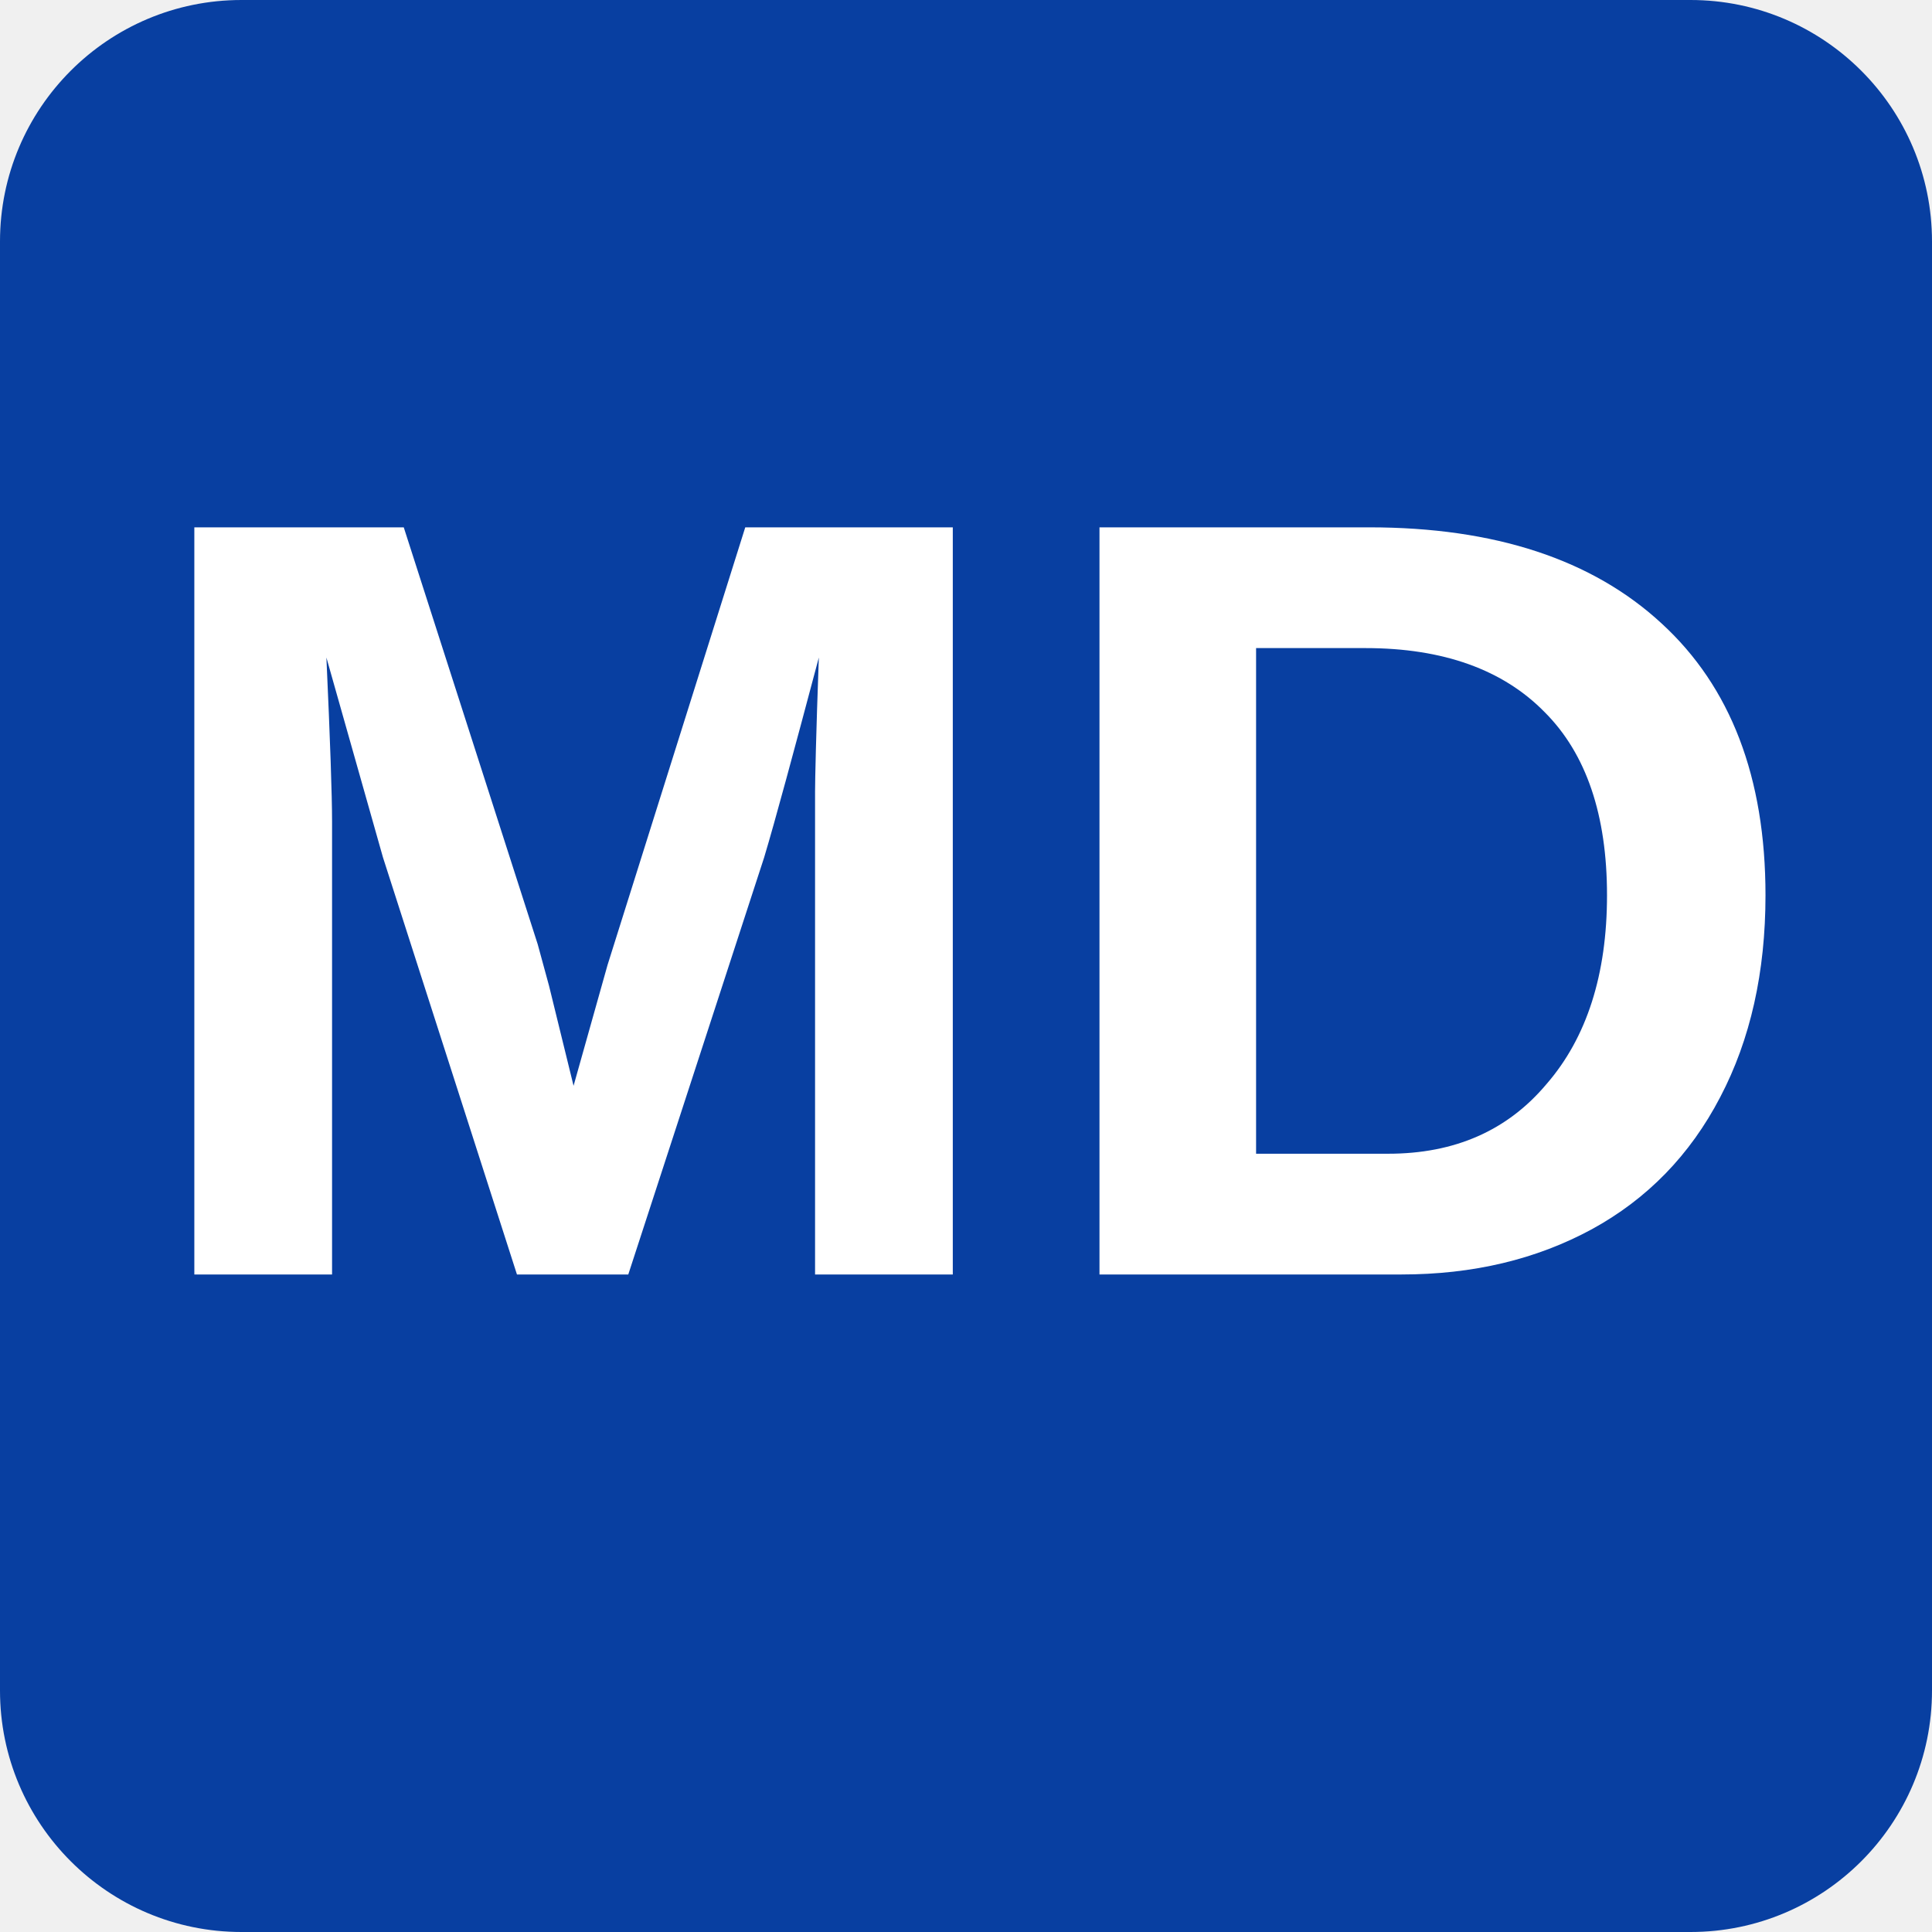
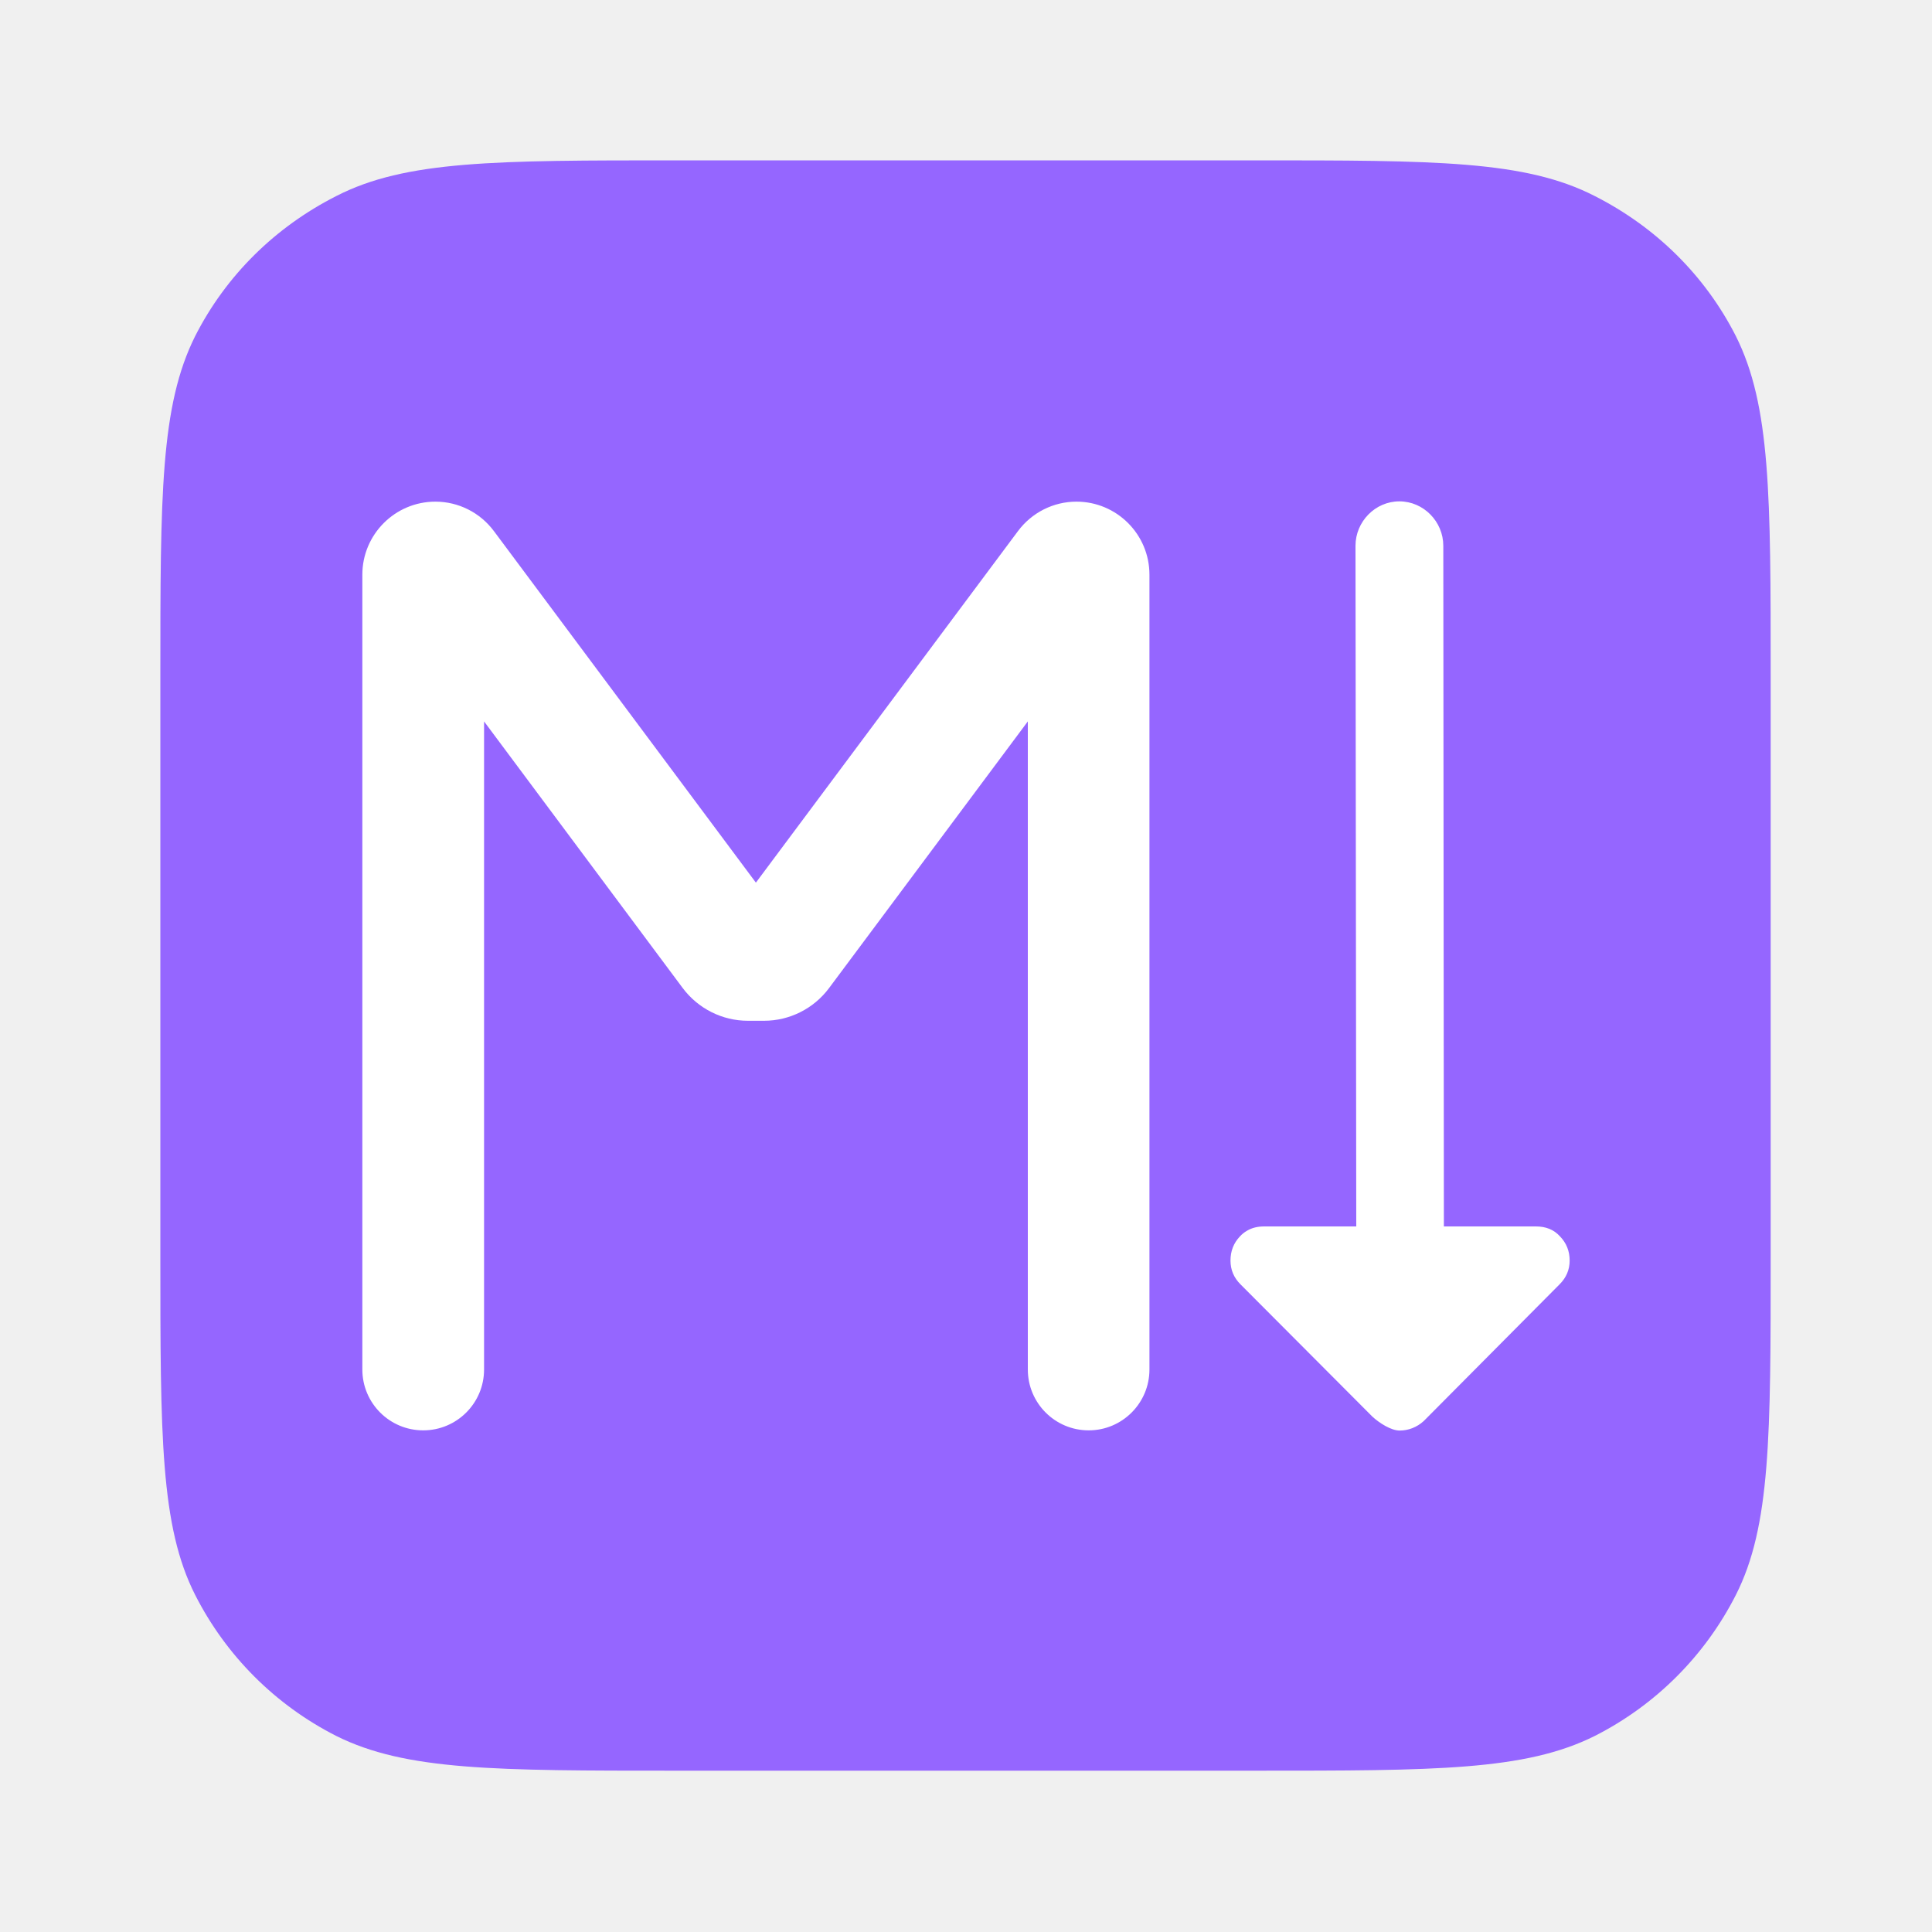
- <svg xmlns="http://www.w3.org/2000/svg" viewBox="0 0 16 16">
-   <rect width="16" height="16" fill="#083fa1" rx="2" />
-   <text x="50%" y="50%" dominant-baseline="middle" text-anchor="middle" fill="white" font-family="Arial, sans-serif" font-size="9" font-weight="bold">MD</text>
+ <svg xmlns="http://www.w3.org/2000/svg" width="20" height="20" viewBox="0 0 20 20" fill="none">
+   <defs>
+     <clipPath id="clip7051_154865">
+       <rect id="24px/文件类型(树结构)/md" width="20" height="20" fill="white" fill-opacity="0" />
+     </clipPath>
+   </defs>
+   <g clip-path="url(#clip7051_154865)">
+     <path id="矢量 334" d="M7 1.66L12.99 1.66C14.86 1.66 15.79 1.66 16.51 2.03C17.14 2.35 17.65 2.85 17.97 3.48C18.33 4.2 18.33 5.13 18.33 7L18.33 13C18.33 14.86 18.33 15.8 17.97 16.51C17.65 17.14 17.14 17.65 16.51 17.97C15.79 18.33 14.86 18.33 12.99 18.33L7 18.33C5.13 18.33 4.2 18.33 3.48 17.97C2.85 17.65 2.34 17.14 2.02 16.51C1.66 15.8 1.66 14.86 1.66 13L1.66 7C1.66 5.13 1.66 4.2 2.02 3.48C2.34 2.85 2.85 2.35 3.48 2.03C4.2 1.66 5.13 1.66 7 1.66Z" fill="#9566FF" fill-opacity="1" fill-rule="evenodd" />
+     <path id="合并" d="M14.032 5.65C14.032 5.4 14.236 5.19 14.486 5.19C14.737 5.19 14.941 5.4 14.941 5.65L14.947 12.696L15.899 12.696C16.003 12.696 16.086 12.729 16.149 12.799C16.216 12.868 16.249 12.952 16.249 13.049C16.249 13.144 16.214 13.226 16.145 13.295L14.739 14.71C14.667 14.776 14.578 14.809 14.489 14.809C14.4 14.809 14.279 14.731 14.207 14.665L12.841 13.295C12.772 13.226 12.738 13.144 12.738 13.049C12.738 12.952 12.77 12.868 12.836 12.799C12.858 12.775 12.883 12.755 12.91 12.74C12.96 12.71 13.019 12.696 13.087 12.696L14.04 12.696L14.032 5.65ZM3.751 14.177L3.751 5.949C3.751 5.532 4.09 5.193 4.507 5.193C4.746 5.193 4.97 5.306 5.113 5.498L7.825 9.137L10.538 5.498C10.681 5.306 10.905 5.193 11.143 5.193C11.561 5.193 11.899 5.532 11.899 5.949L11.899 14.177C11.899 14.525 11.617 14.807 11.27 14.807C10.922 14.807 10.64 14.525 10.64 14.177L10.64 7.468L8.582 10.229C8.424 10.441 8.174 10.567 7.909 10.567L7.742 10.567C7.477 10.567 7.227 10.441 7.068 10.229L5.011 7.468L5.011 14.177C5.011 14.525 4.729 14.807 4.381 14.807C4.033 14.807 3.751 14.525 3.751 14.177Z" clip-rule="evenodd" fill="#FFFFFF" fill-opacity="1" fill-rule="evenodd" />
+   </g>
</svg>
